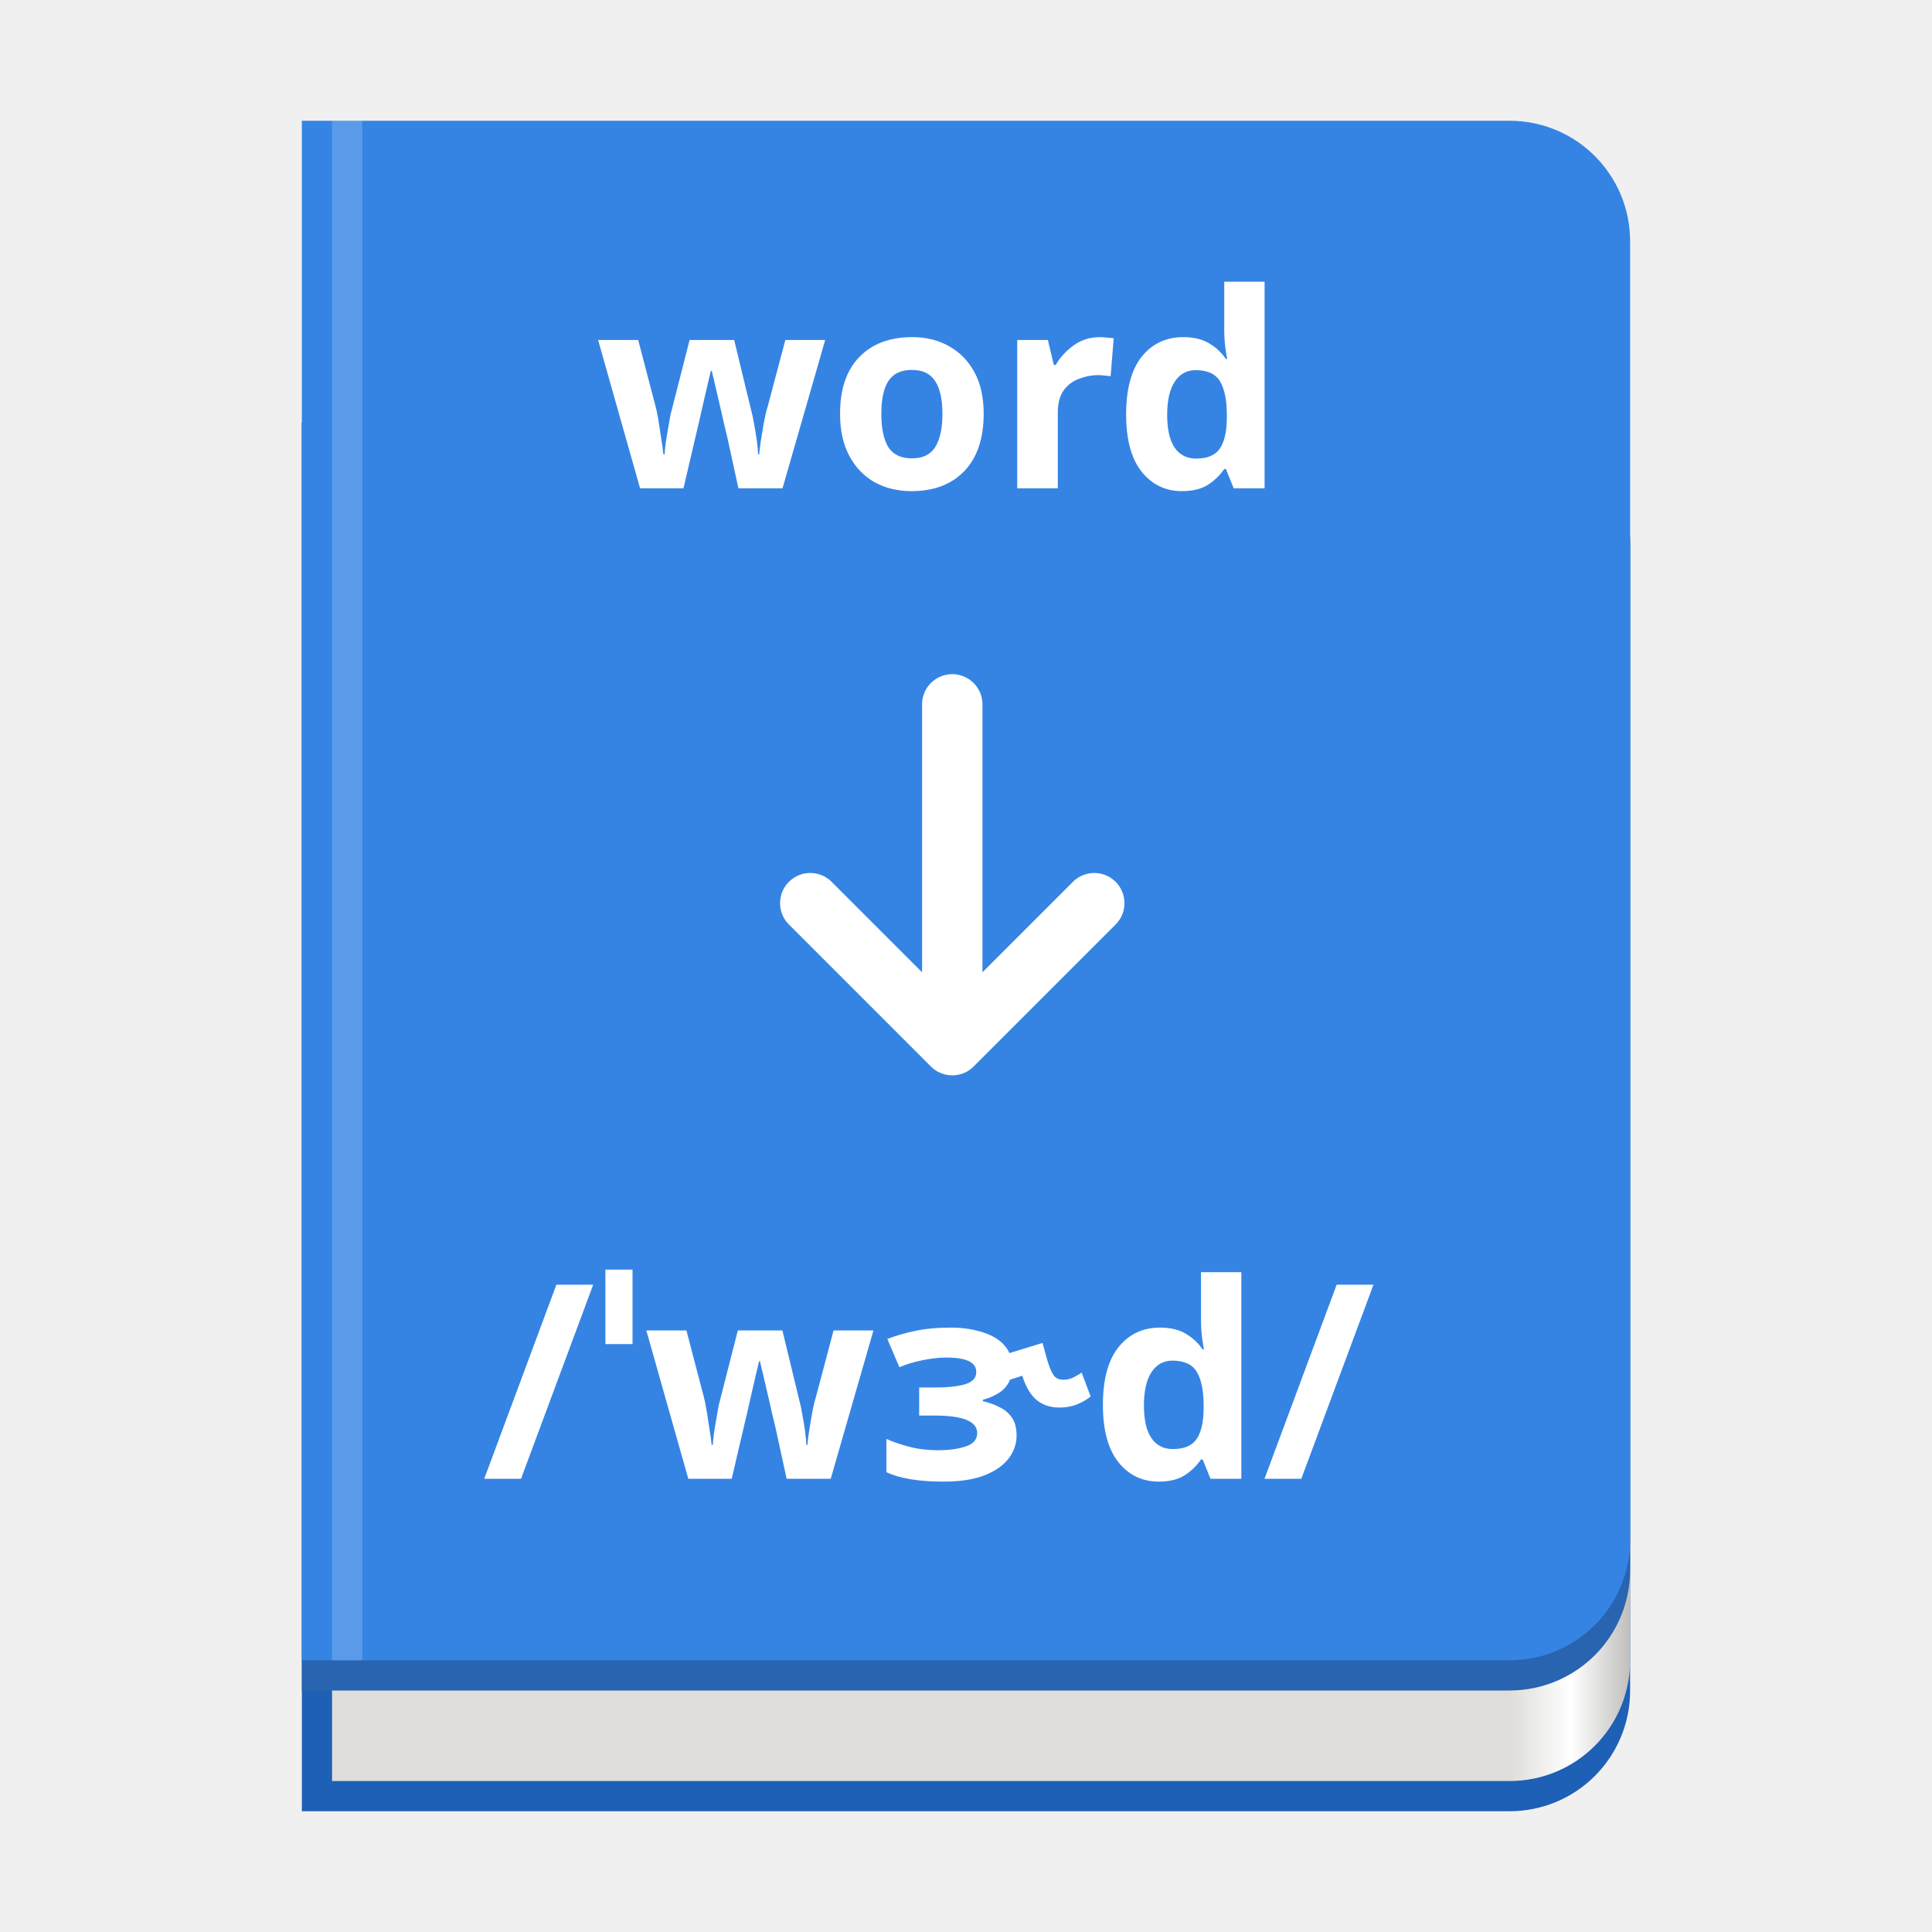
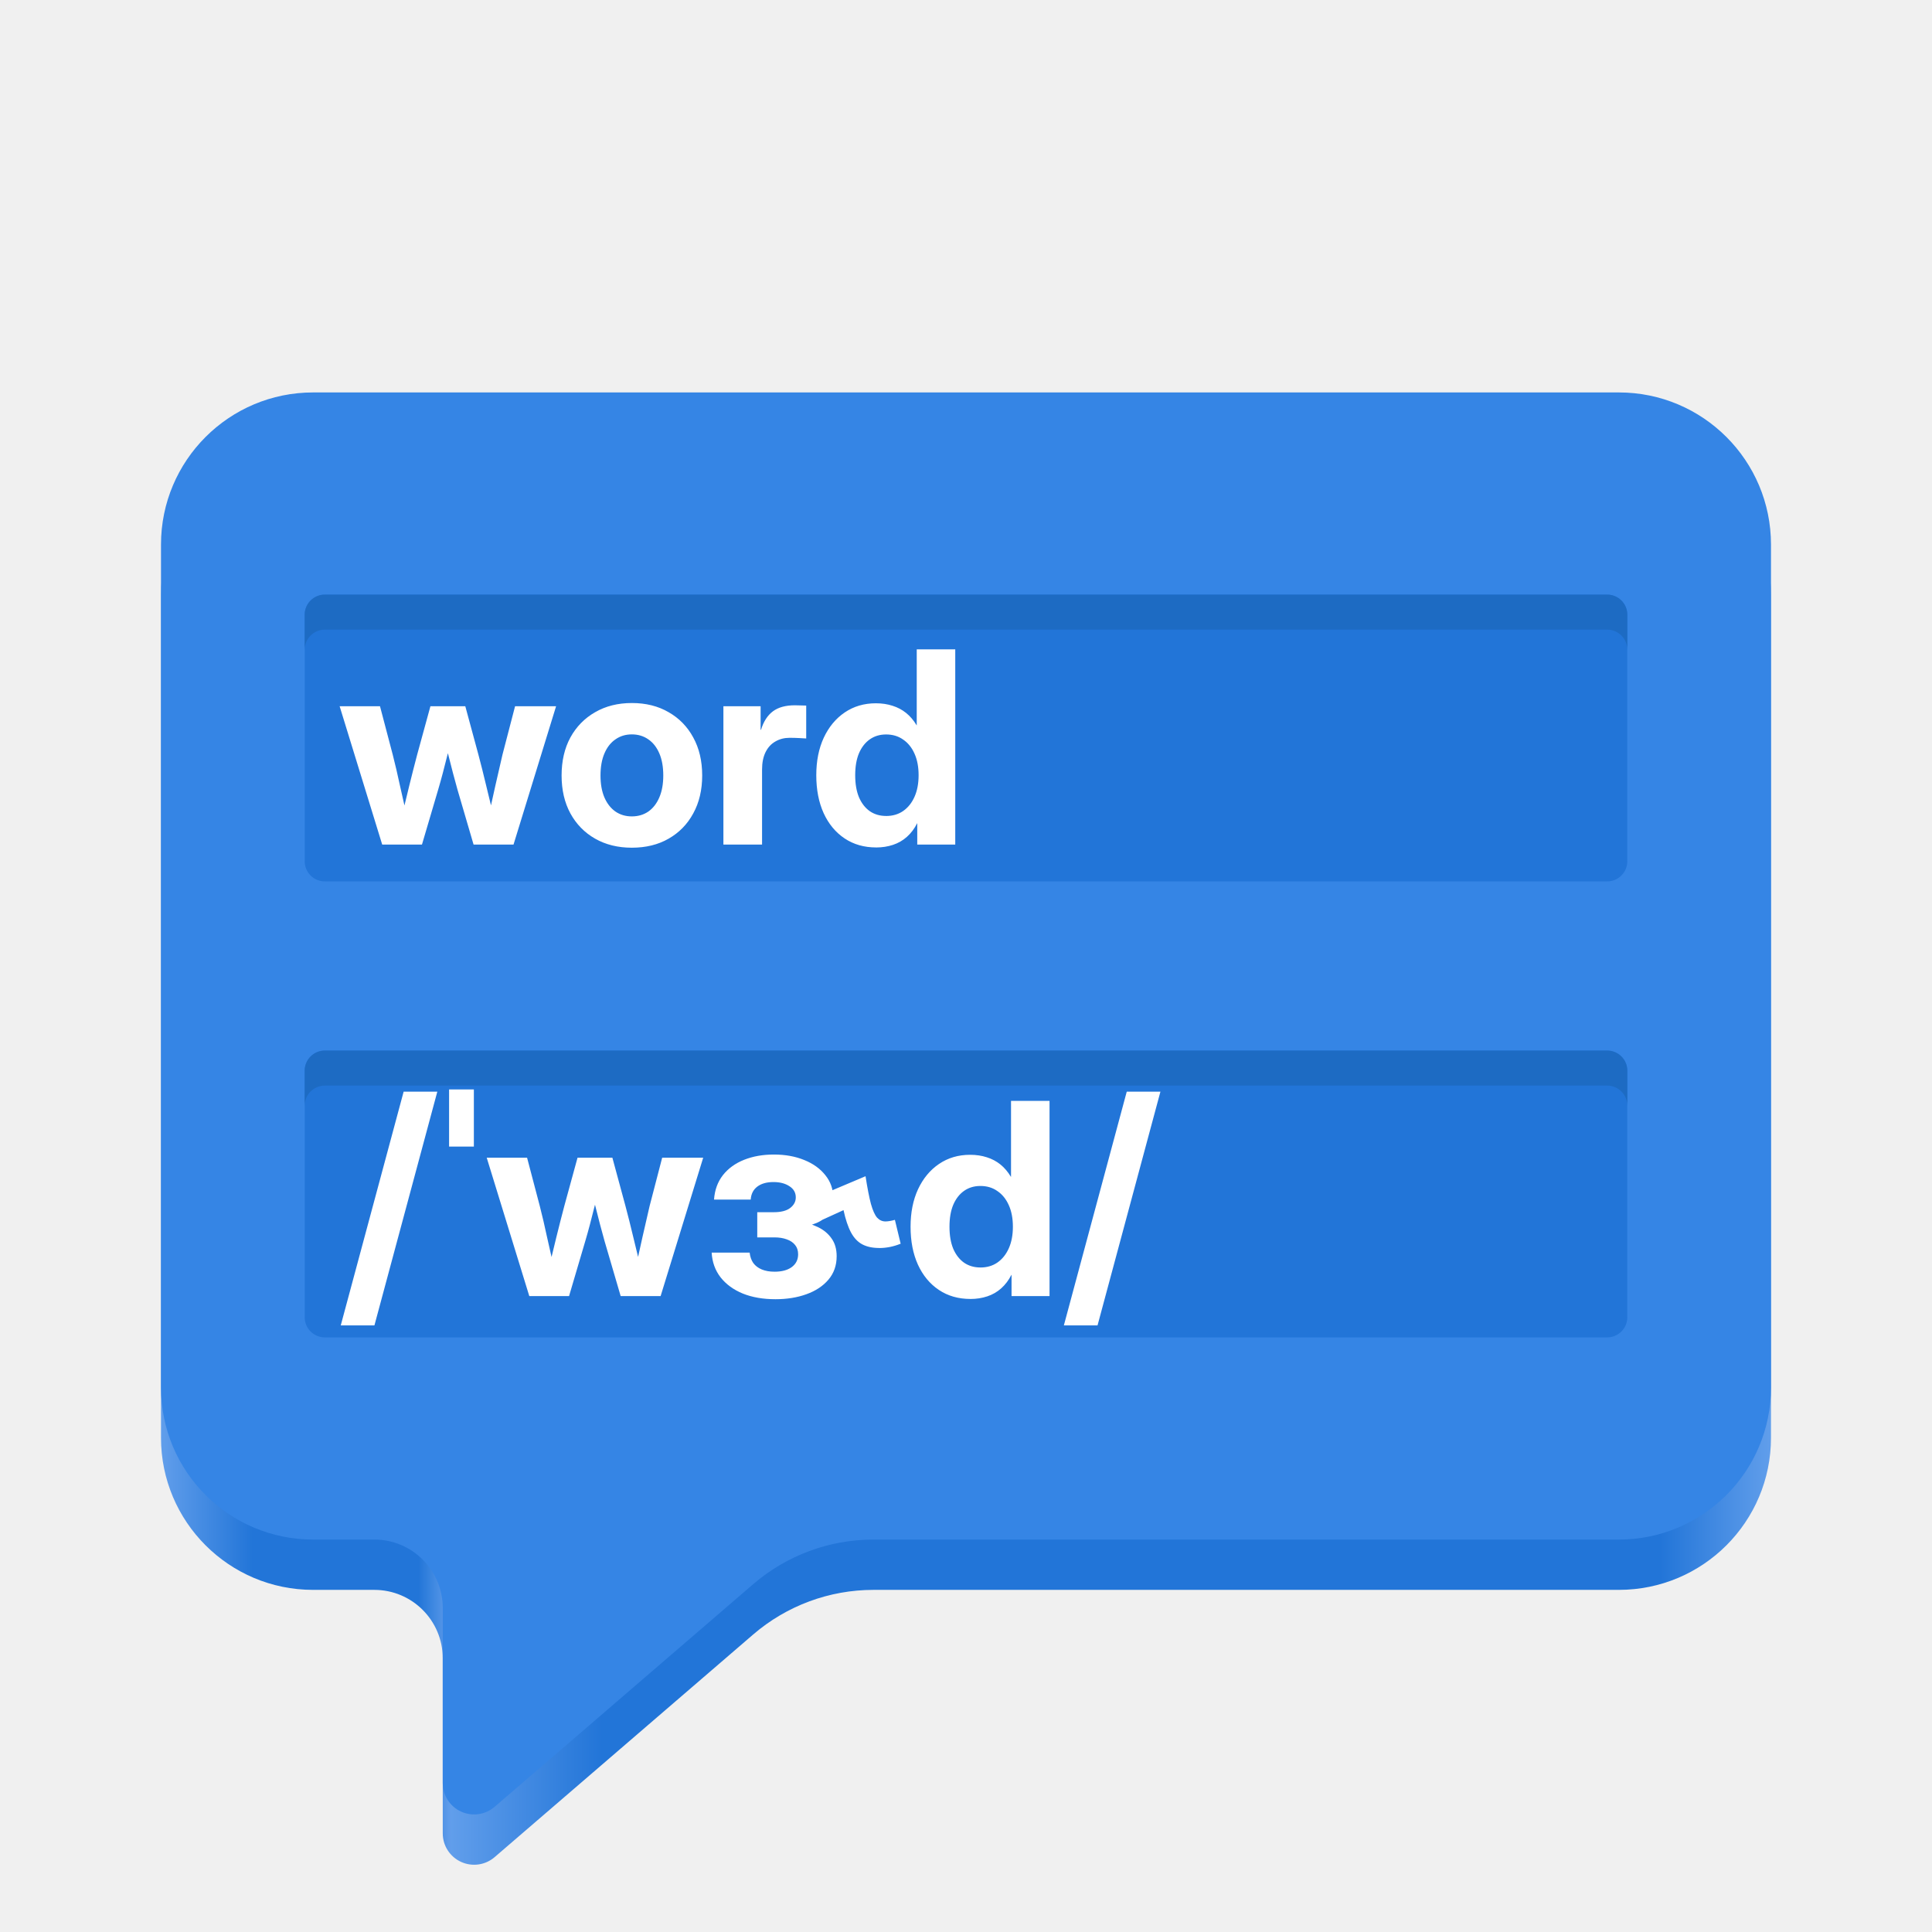
- <svg xmlns="http://www.w3.org/2000/svg" viewBox="0 0 128 128" style="display:inline;enable-background:new" version="1.0" id="svg11300" height="128" width="128">
-   <defs id="defs3">
-     <linearGradient id="linearGradient1458">
-       <stop id="stop1452" offset="0" style="stop-color:#deddda;stop-opacity:1" />
-       <stop style="stop-color:#ffffff;stop-opacity:1" offset="0.511" id="stop1454" />
-       <stop id="stop1456" offset="1" style="stop-color:#c0bfbc;stop-opacity:1" />
+ <svg xmlns="http://www.w3.org/2000/svg" xmlns:xlink="http://www.w3.org/1999/xlink" width="128" height="128" viewBox="0 0 127 127" version="1.1" id="svg1">
+   <defs id="defs1">
+     <linearGradient id="linearGradient13">
+       <stop style="stop-color:#619eeb;stop-opacity:1;" offset="0" id="stop13" />
+       <stop style="stop-color:#2275d8;stop-opacity:1;" offset="0.057" id="stop19" />
+       <stop style="stop-color:#2275d8;stop-opacity:1;" offset="0.16" id="stop17" />
+       <stop style="stop-color:#619eeb;stop-opacity:1;" offset="0.18" id="stop16" />
+       <stop style="stop-color:#2275d8;stop-opacity:1;" offset="0.274" id="stop15" />
+       <stop style="stop-color:#2275d8;stop-opacity:1;" offset="0.931" id="stop18" />
+       <stop style="stop-color:#619eeb;stop-opacity:1;" offset="1" id="stop14" />
    </linearGradient>
-     <linearGradient gradientTransform="translate(0,640)" gradientUnits="userSpaceOnUse" y2="120" x2="416" y1="120" x1="384" id="linearGradient1053-2" href="#linearGradient1458" />
+     <linearGradient xlink:href="#linearGradient13" id="linearGradient14" x1="10.583" y1="72.535" x2="116.417" y2="72.535" gradientUnits="userSpaceOnUse" />
  </defs>
-   <g transform="translate(0,-172)" style="display:inline" id="layer1">
-     <g style="display:none" id="layer3">
-       <circle style="display:inline;opacity:0.1;vector-effect:none;fill:none;fill-opacity:1;stroke:#000000;stroke-width:0.99;stroke-linecap:butt;stroke-linejoin:miter;stroke-miterlimit:4;stroke-dasharray:0.99, 0.99;stroke-dashoffset:0;stroke-opacity:1;marker:none;marker-start:none;marker-mid:none;marker-end:none;paint-order:normal;enable-background:new" id="circle2892" r="59.504" cy="236" cx="64" />
-       <rect style="display:inline;opacity:0.1;vector-effect:none;fill:none;fill-opacity:1;stroke:#000000;stroke-width:0.99;stroke-linecap:butt;stroke-linejoin:miter;stroke-miterlimit:4;stroke-dasharray:0.99, 0.99;stroke-dashoffset:0;stroke-opacity:1;marker:none;marker-start:none;marker-mid:none;marker-end:none;paint-order:normal;enable-background:new" id="rect2894" width="87.01" height="111.01" x="20.495" y="180.495" rx="8.701" ry="7.929" />
-       <rect style="display:inline;opacity:0.1;vector-effect:none;fill:none;fill-opacity:1;stroke:#000000;stroke-width:0.99;stroke-linecap:butt;stroke-linejoin:miter;stroke-miterlimit:4;stroke-dasharray:0.99, 0.99;stroke-dashoffset:0;stroke-opacity:1;marker:none;marker-start:none;marker-mid:none;marker-end:none;paint-order:normal;enable-background:new" id="rect2896" width="103.01" height="103.01" x="12.495" y="184.495" rx="7.924" ry="7.924" />
-       <rect style="display:inline;opacity:0.1;vector-effect:none;fill:none;fill-opacity:1;stroke:#000000;stroke-width:0.99;stroke-linecap:butt;stroke-linejoin:miter;stroke-miterlimit:4;stroke-dasharray:0.99, 0.99;stroke-dashoffset:0;stroke-opacity:1;marker:none;marker-start:none;marker-mid:none;marker-end:none;paint-order:normal;enable-background:new" id="rect2898" width="111.01" height="87.01" x="8.495" y="200.495" rx="7.929" ry="8.701" />
-       <path style="display:inline;fill:none;stroke:#62a0ea;stroke-width:2;stroke-linecap:butt;stroke-linejoin:miter;stroke-miterlimit:4;stroke-dasharray:none;stroke-opacity:1;enable-background:new" d="M 2.6203015e-5,289 H 128" id="path2900" />
-     </g>
-     <g style="display:inline" id="layer9">
-       <g transform="translate(192.5,2.5)" id="g1308" style="display:inline;enable-background:new">
-         <g style="display:inline;enable-background:new" id="g1002" transform="matrix(0.25,0,0,0.25,-188.5,62.5)">
-           <path id="rect954-3" d="m 64,540 v 368 h 320 c 17.728,0 32,-14.272 32,-32 V 572 c 0,-17.728 -14.272,-32 -32,-32 z" style="display:inline;opacity:1;fill:#1d60b5;fill-opacity:1;stroke:none;stroke-width:24;stroke-linecap:butt;stroke-linejoin:miter;stroke-miterlimit:4;stroke-dasharray:none;stroke-dashoffset:0;stroke-opacity:1;marker:none;marker-start:none;marker-mid:none;marker-end:none;paint-order:normal;enable-background:new" />
-           <path id="rect954-3-6-1" d="m 72,620 v 280 h 312 c 17.728,0 32,-14.272 32,-32 V 652 c 0,-17.728 -14.272,-32 -32,-32 z" style="display:inline;opacity:1;fill:url(#linearGradient1053-2);fill-opacity:1;stroke:none;stroke-width:24;stroke-linecap:butt;stroke-linejoin:miter;stroke-miterlimit:4;stroke-dasharray:none;stroke-dashoffset:0;stroke-opacity:1;marker:none;marker-start:none;marker-mid:none;marker-end:none;paint-order:normal;enable-background:new" />
-           <path id="rect954-3-2" d="m 64,540 v 336 h 320 c 17.728,0 32,-14.272 32,-32 V 572 c 0,-17.728 -14.272,-32 -32,-32 z" style="display:inline;opacity:1;fill:#2864b0;fill-opacity:1;stroke:none;stroke-width:24;stroke-linecap:butt;stroke-linejoin:miter;stroke-miterlimit:4;stroke-dasharray:none;stroke-dashoffset:0;stroke-opacity:1;marker:none;marker-start:none;marker-mid:none;marker-end:none;paint-order:normal;enable-background:new" />
-           <path id="rect954-3-2-9-0-3" d="m 64,460 v 408 h 320 c 17.728,0 32,-14.272 32,-32 V 492 c 0,-17.728 -14.272,-32 -32,-32 z" style="display:inline;opacity:1;fill:#3584e4;fill-opacity:1;stroke:none;stroke-width:24;stroke-linecap:butt;stroke-linejoin:miter;stroke-miterlimit:4;stroke-dasharray:none;stroke-dashoffset:0;stroke-opacity:1;marker:none;marker-start:none;marker-mid:none;marker-end:none;paint-order:normal;enable-background:new" />
-           <path style="display:inline;opacity:0.187;fill:#ffffff;fill-opacity:1;stroke:none;stroke-width:24;stroke-linecap:butt;stroke-linejoin:miter;stroke-miterlimit:4;stroke-dasharray:none;stroke-dashoffset:0;stroke-opacity:1;marker:none;marker-start:none;marker-mid:none;marker-end:none;paint-order:normal;enable-background:new" d="m 72,460 h 8 v 408 h -8 z" id="rect1366-2" />
-         </g>
-       </g>
-     </g>
+   <g id="layer1">
+     <path id="path7" style="fill:url(#linearGradient14);fill-opacity:1;stroke:none;stroke-width:0.282" d="M 10.583,35.797 V 91.203 a 10,10 45 0 0 10,10 h 4.023 a 4.498,4.498 45 0 1 4.498,4.498 v 11.509 a 2.063,2.063 24.634 0 0 3.408,1.563 l 16.996,-14.635 a 12.117,12.117 159.634 0 1 7.906,-2.935 h 49.002 a 10,10 135 0 0 10,-10 V 35.797 a 10,10 45 0 0 -10,-10 H 20.583 a 10,10 135 0 0 -10,10 z" transform="translate(0,3.307292)" />
+     <path id="rect1" style="fill:#3585e5;fill-opacity:1;stroke:none;stroke-width:0.282" d="M 10.583,35.797 V 91.203 a 10,10 45 0 0 10,10 h 4.023 a 4.498,4.498 45 0 1 4.498,4.498 v 11.509 a 2.063,2.063 24.634 0 0 3.408,1.563 l 16.996,-14.635 a 12.117,12.117 159.634 0 1 7.906,-2.935 h 49.002 a 10,10 135 0 0 10,-10 V 35.797 a 10,10 45 0 0 -10,-10 H 20.583 a 10,10 135 0 0 -10,10 z" />
+     <path style="display:inline;fill:#2275d8;fill-opacity:1;stroke:none;stroke-width:4.6;stroke-linecap:square;stroke-linejoin:round;stroke-dasharray:none;stroke-dashoffset:0;stroke-opacity:1;paint-order:normal" id="rect3" width="86.941" height="18.852" x="20.029" y="69.061" d="m 21.352,69.061 h 84.296 a 1.323,1.323 45 0 1 1.323,1.323 v 16.206 a 1.323,1.323 135 0 1 -1.323,1.323 H 21.352 A 1.323,1.323 45 0 1 20.029,86.589 V 70.384 a 1.323,1.323 135 0 1 1.323,-1.323 z" />
+     <path d="m 21.352,69.06 a 1.323,1.323 0 0 0 -1.323,1.323 v 2.302 a 1.323,1.323 0 0 1 1.323,-1.323 h 84.296 a 1.323,1.323 0 0 1 1.323,1.323 v -2.302 a 1.323,1.323 0 0 0 -1.323,-1.323 z" style="display:inline;fill:#1d6bc3;stroke-width:4.6;stroke-linecap:square;stroke-linejoin:round;fill-opacity:1" id="path13" />
+     <path style="display:inline;fill:#2275d8;fill-opacity:1;stroke:none;stroke-width:4.6;stroke-linecap:square;stroke-linejoin:round;stroke-dasharray:none;stroke-dashoffset:0;stroke-opacity:1;paint-order:normal" id="rect5" width="86.941" height="18.852" x="20.029" y="39.088" d="m 21.352,39.088 h 84.296 a 1.323,1.323 45 0 1 1.323,1.323 V 56.616 a 1.323,1.323 135 0 1 -1.323,1.323 l -84.296,0 A 1.323,1.323 45 0 1 20.029,56.616 V 40.411 a 1.323,1.323 135 0 1 1.323,-1.323 z" />
+     <path d="m 21.352,39.088 a 1.323,1.323 0 0 0 -1.323,1.323 v 2.302 a 1.323,1.323 0 0 1 1.323,-1.323 h 84.296 a 1.323,1.323 0 0 1 1.323,1.323 V 40.411 a 1.323,1.323 0 0 0 -1.323,-1.323 z" style="display:inline;fill:#1d6bc3;stroke-width:4.6;stroke-linecap:square;stroke-linejoin:round;fill-opacity:1" id="path12" />
+     <path style="font-weight:bold;font-size:11.371px;font-family:'Adwaita Sans';-inkscape-font-specification:'Adwaita Sans Bold';white-space:pre;inline-size:38.354;fill:#ffffff;stroke-width:5.292;stroke-linecap:square;stroke-linejoin:round" d="m 26.395,44.687 -1.804,-5.863 h 1.71 l 0.539,2.049 q 0.161,0.627 0.305,1.305 0.15,0.672 0.3,1.327 h -0.222 q 0.161,-0.655 0.322,-1.327 0.167,-0.677 0.333,-1.305 l 0.561,-2.049 h 1.477 l 0.555,2.049 q 0.167,0.627 0.328,1.305 0.161,0.672 0.322,1.327 h -0.222 q 0.15,-0.655 0.294,-1.327 0.15,-0.672 0.3,-1.305 l 0.533,-2.049 h 1.738 l -1.804,5.863 h -1.693 l -0.683,-2.332 q -0.094,-0.339 -0.189,-0.694 -0.089,-0.355 -0.183,-0.716 -0.089,-0.366 -0.183,-0.722 h 0.305 q -0.094,0.355 -0.189,0.722 -0.089,0.361 -0.183,0.716 -0.094,0.355 -0.194,0.694 l -0.688,2.332 z m 10.578,0.133 q -0.883,0 -1.555,-0.383 -0.672,-0.383 -1.049,-1.072 -0.372,-0.688 -0.372,-1.605 0,-0.922 0.372,-1.61 0.378,-0.688 1.049,-1.072 0.672,-0.389 1.555,-0.389 0.894,0 1.56,0.389 0.672,0.383 1.044,1.072 0.378,0.688 0.378,1.61 0,0.916 -0.378,1.605 -0.372,0.688 -1.044,1.072 -0.666,0.383 -1.56,0.383 z m 0,-1.327 q 0.4,0 0.7,-0.205 0.3,-0.211 0.466,-0.6 0.167,-0.389 0.167,-0.927 0,-0.55 -0.167,-0.938 -0.167,-0.389 -0.466,-0.594 -0.3,-0.211 -0.7,-0.211 -0.394,0 -0.694,0.211 -0.3,0.205 -0.466,0.594 -0.167,0.389 -0.167,0.938 0,0.544 0.167,0.933 0.167,0.383 0.466,0.594 0.3,0.205 0.694,0.205 z m 3.881,1.194 v -5.863 h 1.577 v 0.999 h 0.017 q 0.161,-0.527 0.505,-0.783 0.344,-0.255 0.927,-0.255 0.144,0 0.261,0.006 0.122,0 0.222,0.006 v 1.394 q -0.089,-0.006 -0.294,-0.017 -0.2,-0.011 -0.411,-0.011 -0.333,0 -0.6,0.155 -0.267,0.15 -0.416,0.45 -0.15,0.3 -0.15,0.744 v 3.176 z m 6.473,0.122 q -0.766,0 -1.338,-0.383 -0.572,-0.383 -0.888,-1.072 -0.311,-0.688 -0.311,-1.605 0,-0.905 0.316,-1.588 0.322,-0.688 0.888,-1.072 0.572,-0.389 1.321,-0.389 0.383,0 0.705,0.105 0.322,0.1 0.577,0.305 0.255,0.205 0.444,0.522 h 0.006 V 36.414 h 1.632 v 8.273 h -1.61 v -0.899 h -0.006 q -0.172,0.339 -0.433,0.572 -0.255,0.228 -0.589,0.339 -0.333,0.111 -0.716,0.111 z m 0.422,-1.333 q 0.416,0 0.722,-0.211 0.311,-0.217 0.483,-0.605 0.172,-0.389 0.172,-0.911 0,-0.527 -0.172,-0.911 -0.172,-0.389 -0.483,-0.6 -0.305,-0.217 -0.722,-0.217 -0.394,0 -0.688,0.205 -0.294,0.205 -0.461,0.589 -0.161,0.383 -0.161,0.933 0,0.55 0.161,0.938 0.167,0.383 0.461,0.589 0.294,0.2 0.688,0.2 z" id="text6" transform="matrix(1.551205,0,0,1.551205,-15.82002,-13.80117)" aria-label="word" />
+     <path d="m 28.638,36.025 -2.665,9.905 h -1.427 l 2.665,-9.905 z m 1.549,-0.094 v 2.421 H 29.137 V 35.931 Z m 2.349,8.756 -1.804,-5.863 h 1.71 l 0.539,2.049 q 0.161,0.627 0.305,1.305 0.15,0.672 0.3,1.327 h -0.222 q 0.161,-0.655 0.322,-1.327 0.167,-0.677 0.333,-1.305 l 0.561,-2.049 h 1.477 l 0.555,2.049 q 0.167,0.627 0.328,1.305 0.161,0.672 0.322,1.327 h -0.222 q 0.15,-0.655 0.294,-1.327 0.15,-0.672 0.3,-1.305 l 0.533,-2.049 h 1.738 l -1.804,5.863 h -1.693 l -0.683,-2.332 q -0.094,-0.339 -0.189,-0.694 -0.089,-0.355 -0.183,-0.716 -0.089,-0.366 -0.183,-0.722 h 0.305 q -0.094,0.355 -0.189,0.722 -0.089,0.361 -0.183,0.716 -0.094,0.355 -0.194,0.694 l -0.688,2.332 z m 14.825,-2.038 q -0.422,0 -0.716,-0.155 -0.289,-0.155 -0.477,-0.505 -0.189,-0.355 -0.316,-0.944 l -0.938,0.428 -0.033,-1.06 1.904,-0.805 q 0.117,0.755 0.228,1.172 0.117,0.416 0.261,0.583 0.15,0.161 0.355,0.161 0.078,0 0.178,-0.017 0.105,-0.017 0.222,-0.05 l 0.244,1.011 q -0.233,0.094 -0.461,0.139 -0.228,0.044 -0.45,0.044 z m -4.392,2.171 q -0.788,0 -1.383,-0.239 -0.594,-0.244 -0.944,-0.688 -0.344,-0.444 -0.378,-1.049 h 1.61 q 0.028,0.261 0.155,0.444 0.133,0.178 0.361,0.272 0.228,0.094 0.539,0.094 0.461,0 0.727,-0.194 0.272,-0.2 0.272,-0.544 0,-0.239 -0.128,-0.394 -0.128,-0.161 -0.355,-0.239 -0.222,-0.083 -0.522,-0.083 h -0.727 v -0.761 h 0.727 q 0.516,0 0.988,0.072 0.477,0.072 0.85,0.25 0.372,0.178 0.583,0.483 0.217,0.3 0.217,0.755 0,0.583 -0.35,0.994 -0.344,0.405 -0.933,0.616 -0.583,0.211 -1.31,0.211 z M 42.84,41.844 h -0.644 v -0.711 h 0.694 q 0.466,0 0.7,-0.178 0.239,-0.183 0.239,-0.45 0,-0.3 -0.267,-0.472 -0.267,-0.178 -0.677,-0.178 -0.433,0 -0.688,0.194 -0.255,0.194 -0.278,0.55 h -1.555 q 0.044,-0.611 0.378,-1.038 0.339,-0.428 0.899,-0.65 0.561,-0.222 1.26,-0.222 0.722,0 1.288,0.233 0.566,0.228 0.894,0.644 0.333,0.411 0.333,0.961 0,0.4 -0.183,0.661 -0.183,0.255 -0.522,0.4 -0.339,0.144 -0.816,0.2 -0.472,0.056 -1.055,0.056 z m 8.39,2.965 q -0.766,0 -1.338,-0.383 -0.572,-0.383 -0.888,-1.072 -0.311,-0.688 -0.311,-1.605 0,-0.905 0.316,-1.588 0.322,-0.688 0.888,-1.072 0.572,-0.389 1.321,-0.389 0.383,0 0.705,0.105 0.322,0.1 0.577,0.305 0.255,0.205 0.444,0.522 h 0.006 V 36.414 h 1.632 v 8.273 h -1.61 v -0.899 h -0.006 q -0.172,0.339 -0.433,0.572 -0.255,0.228 -0.589,0.339 -0.333,0.111 -0.716,0.111 z m 0.422,-1.333 q 0.416,0 0.722,-0.211 0.311,-0.217 0.483,-0.605 0.172,-0.389 0.172,-0.911 0,-0.527 -0.172,-0.911 -0.172,-0.389 -0.483,-0.6 -0.305,-0.217 -0.722,-0.217 -0.394,0 -0.688,0.205 -0.294,0.205 -0.461,0.589 -0.161,0.383 -0.161,0.933 0,0.55 0.161,0.938 0.167,0.383 0.461,0.589 0.294,0.2 0.688,0.2 z m 7.629,-7.451 -2.665,9.905 h -1.427 l 2.665,-9.905 z" id="text7" style="font-weight:bold;font-size:11.371px;font-family:'Adwaita Sans';-inkscape-font-specification:'Adwaita Sans Bold';white-space:pre;inline-size:58.998;fill:#ffffff;stroke-width:5.292;stroke-linecap:square;stroke-linejoin:round" transform="matrix(1.551205,0,0,1.551205,-15.6767,15.87894)" aria-label="/ˈwɝd/" />
  </g>
-   <text style="fill: rgb(255, 255, 255); font-family: &quot;Adwaita Sans&quot;; font-size: 18px; font-weight: 900; white-space: pre;" x="39.437" y="32.352">word</text>
-   <text style="fill: rgb(255, 255, 255); font-family: &quot;Adwaita Sans&quot;; font-size: 18px; font-weight: 900; white-space: pre; stroke-width: 1;" x="31.958" y="97.972">/ˈwɝd/</text>
-   <path d="M 63.09 46.665 L 63.09 69.245 M 63.09 69.245 L 53.682 59.837 M 63.09 69.245 L 72.498 59.837" stroke-linecap="round" stroke-linejoin="round" style="stroke: rgb(255, 255, 255); stroke-width: 4px;" />
</svg>
